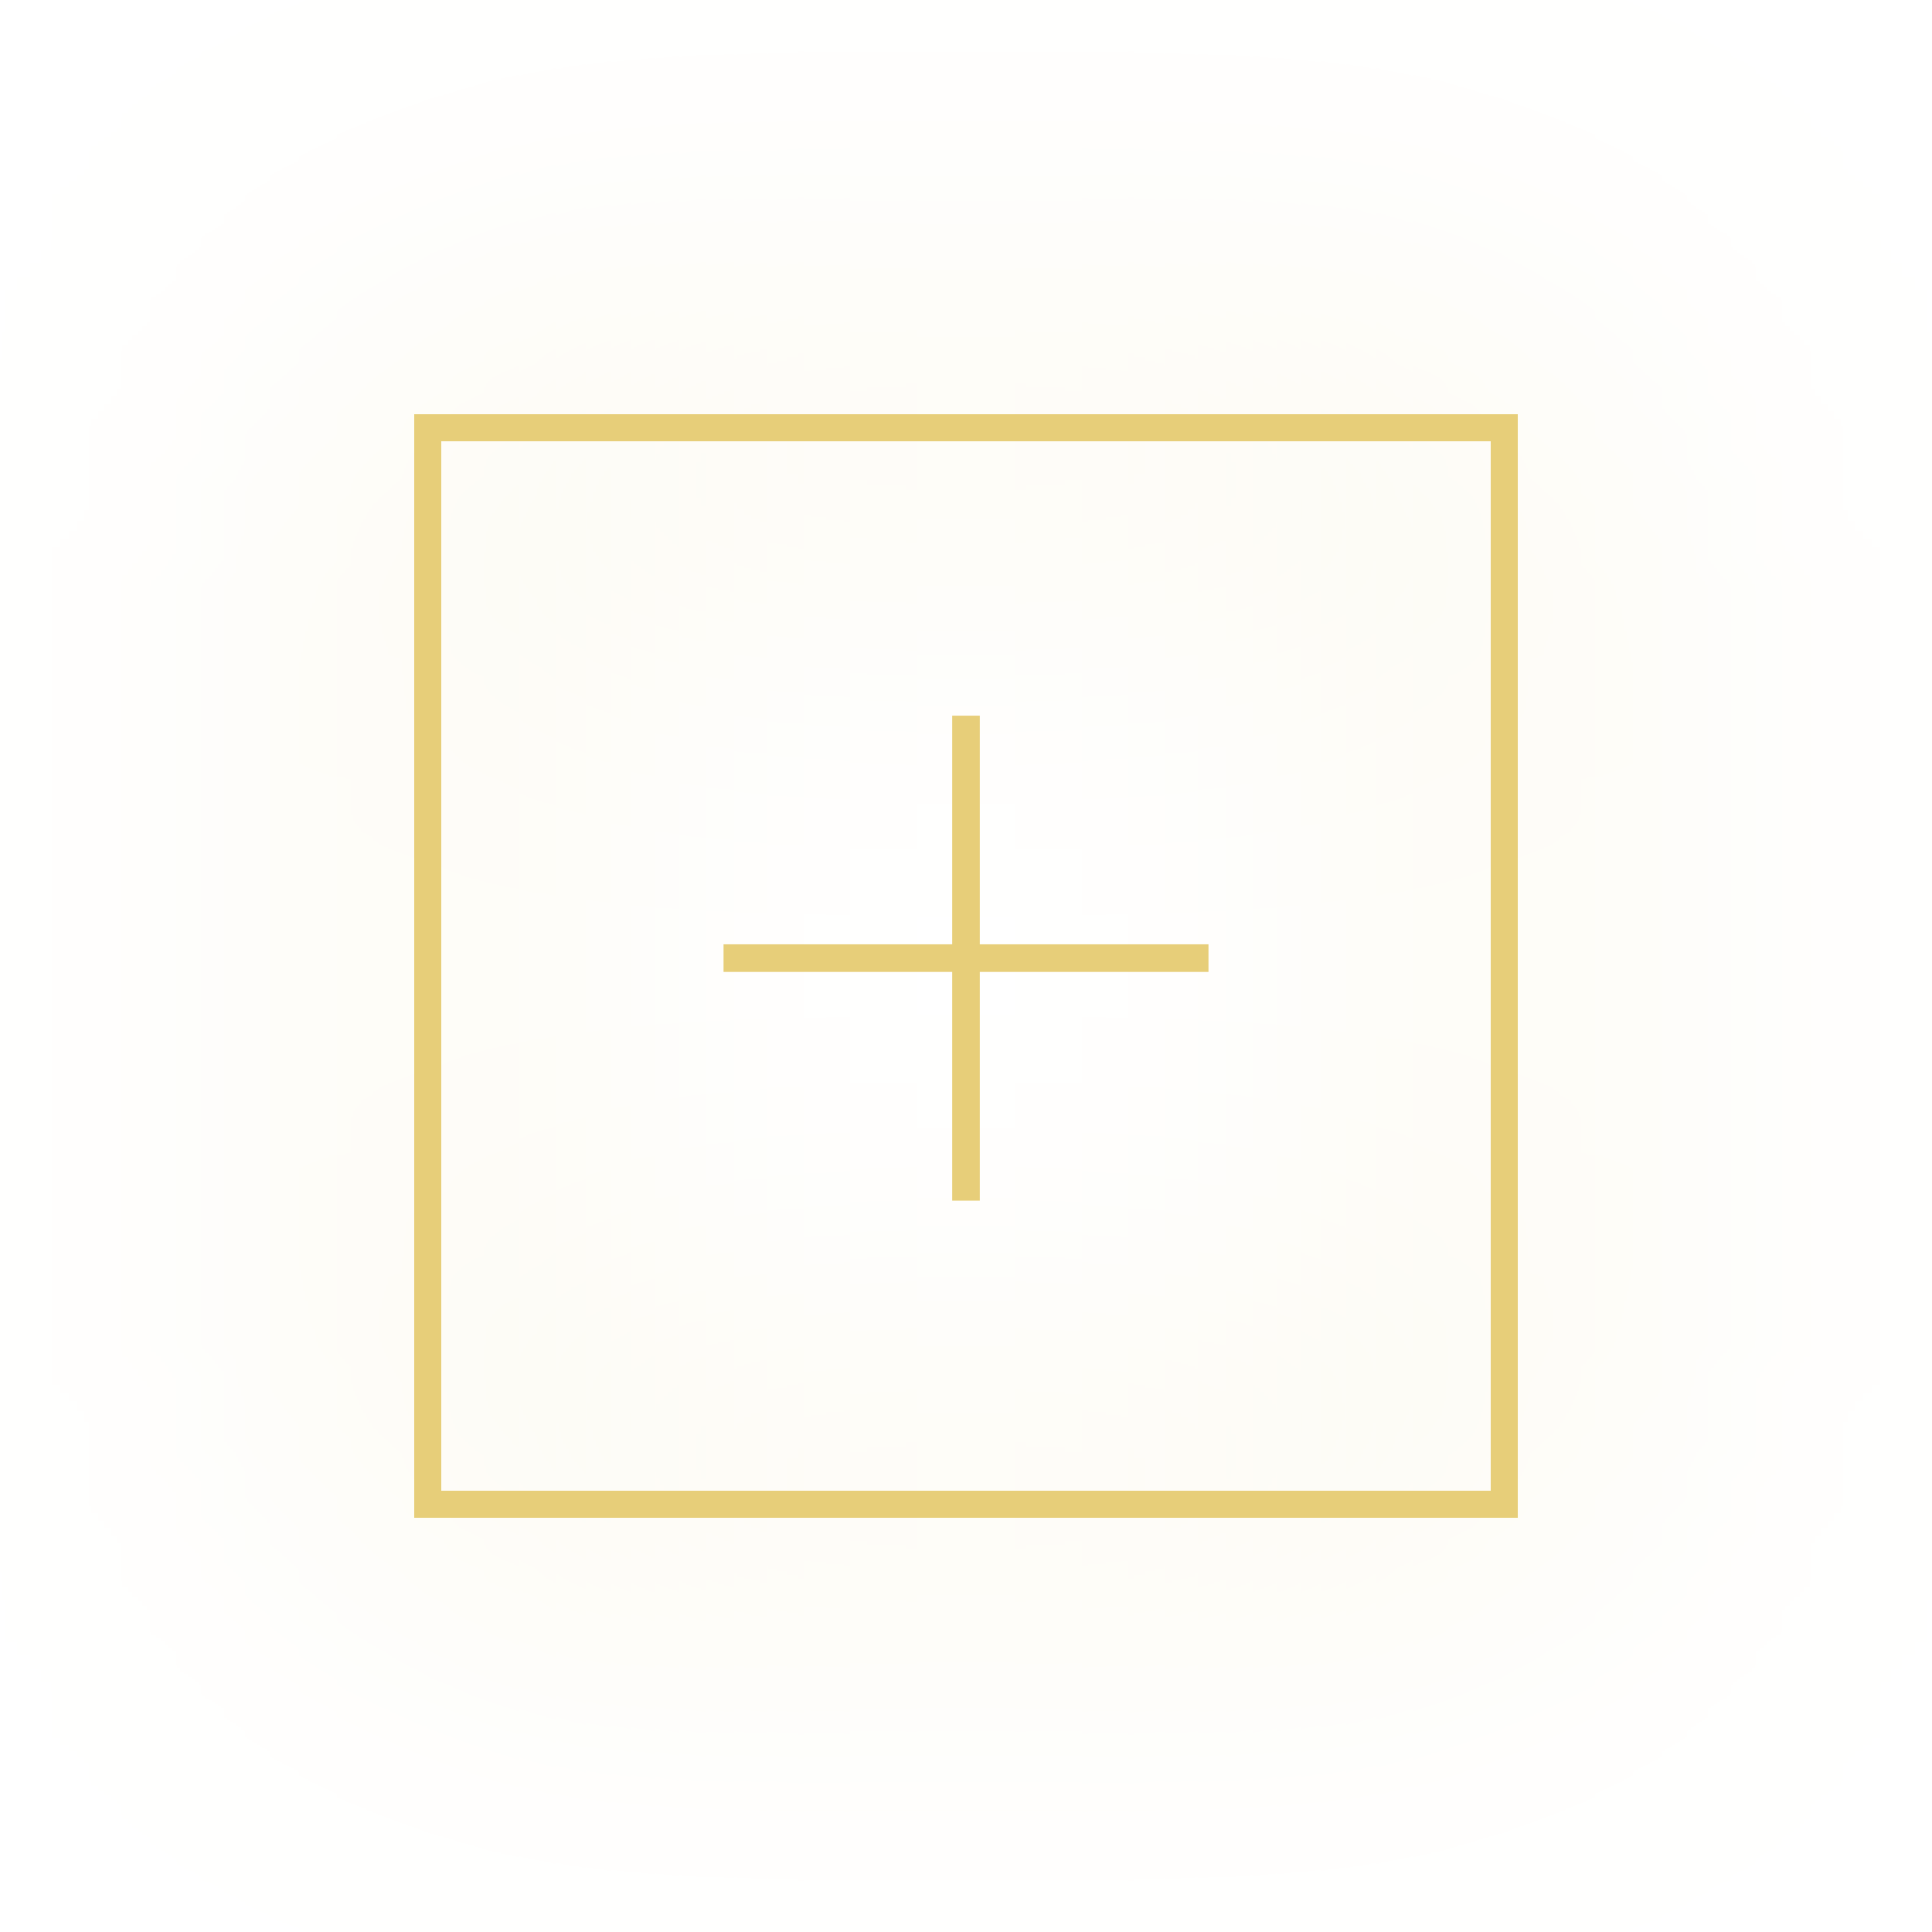
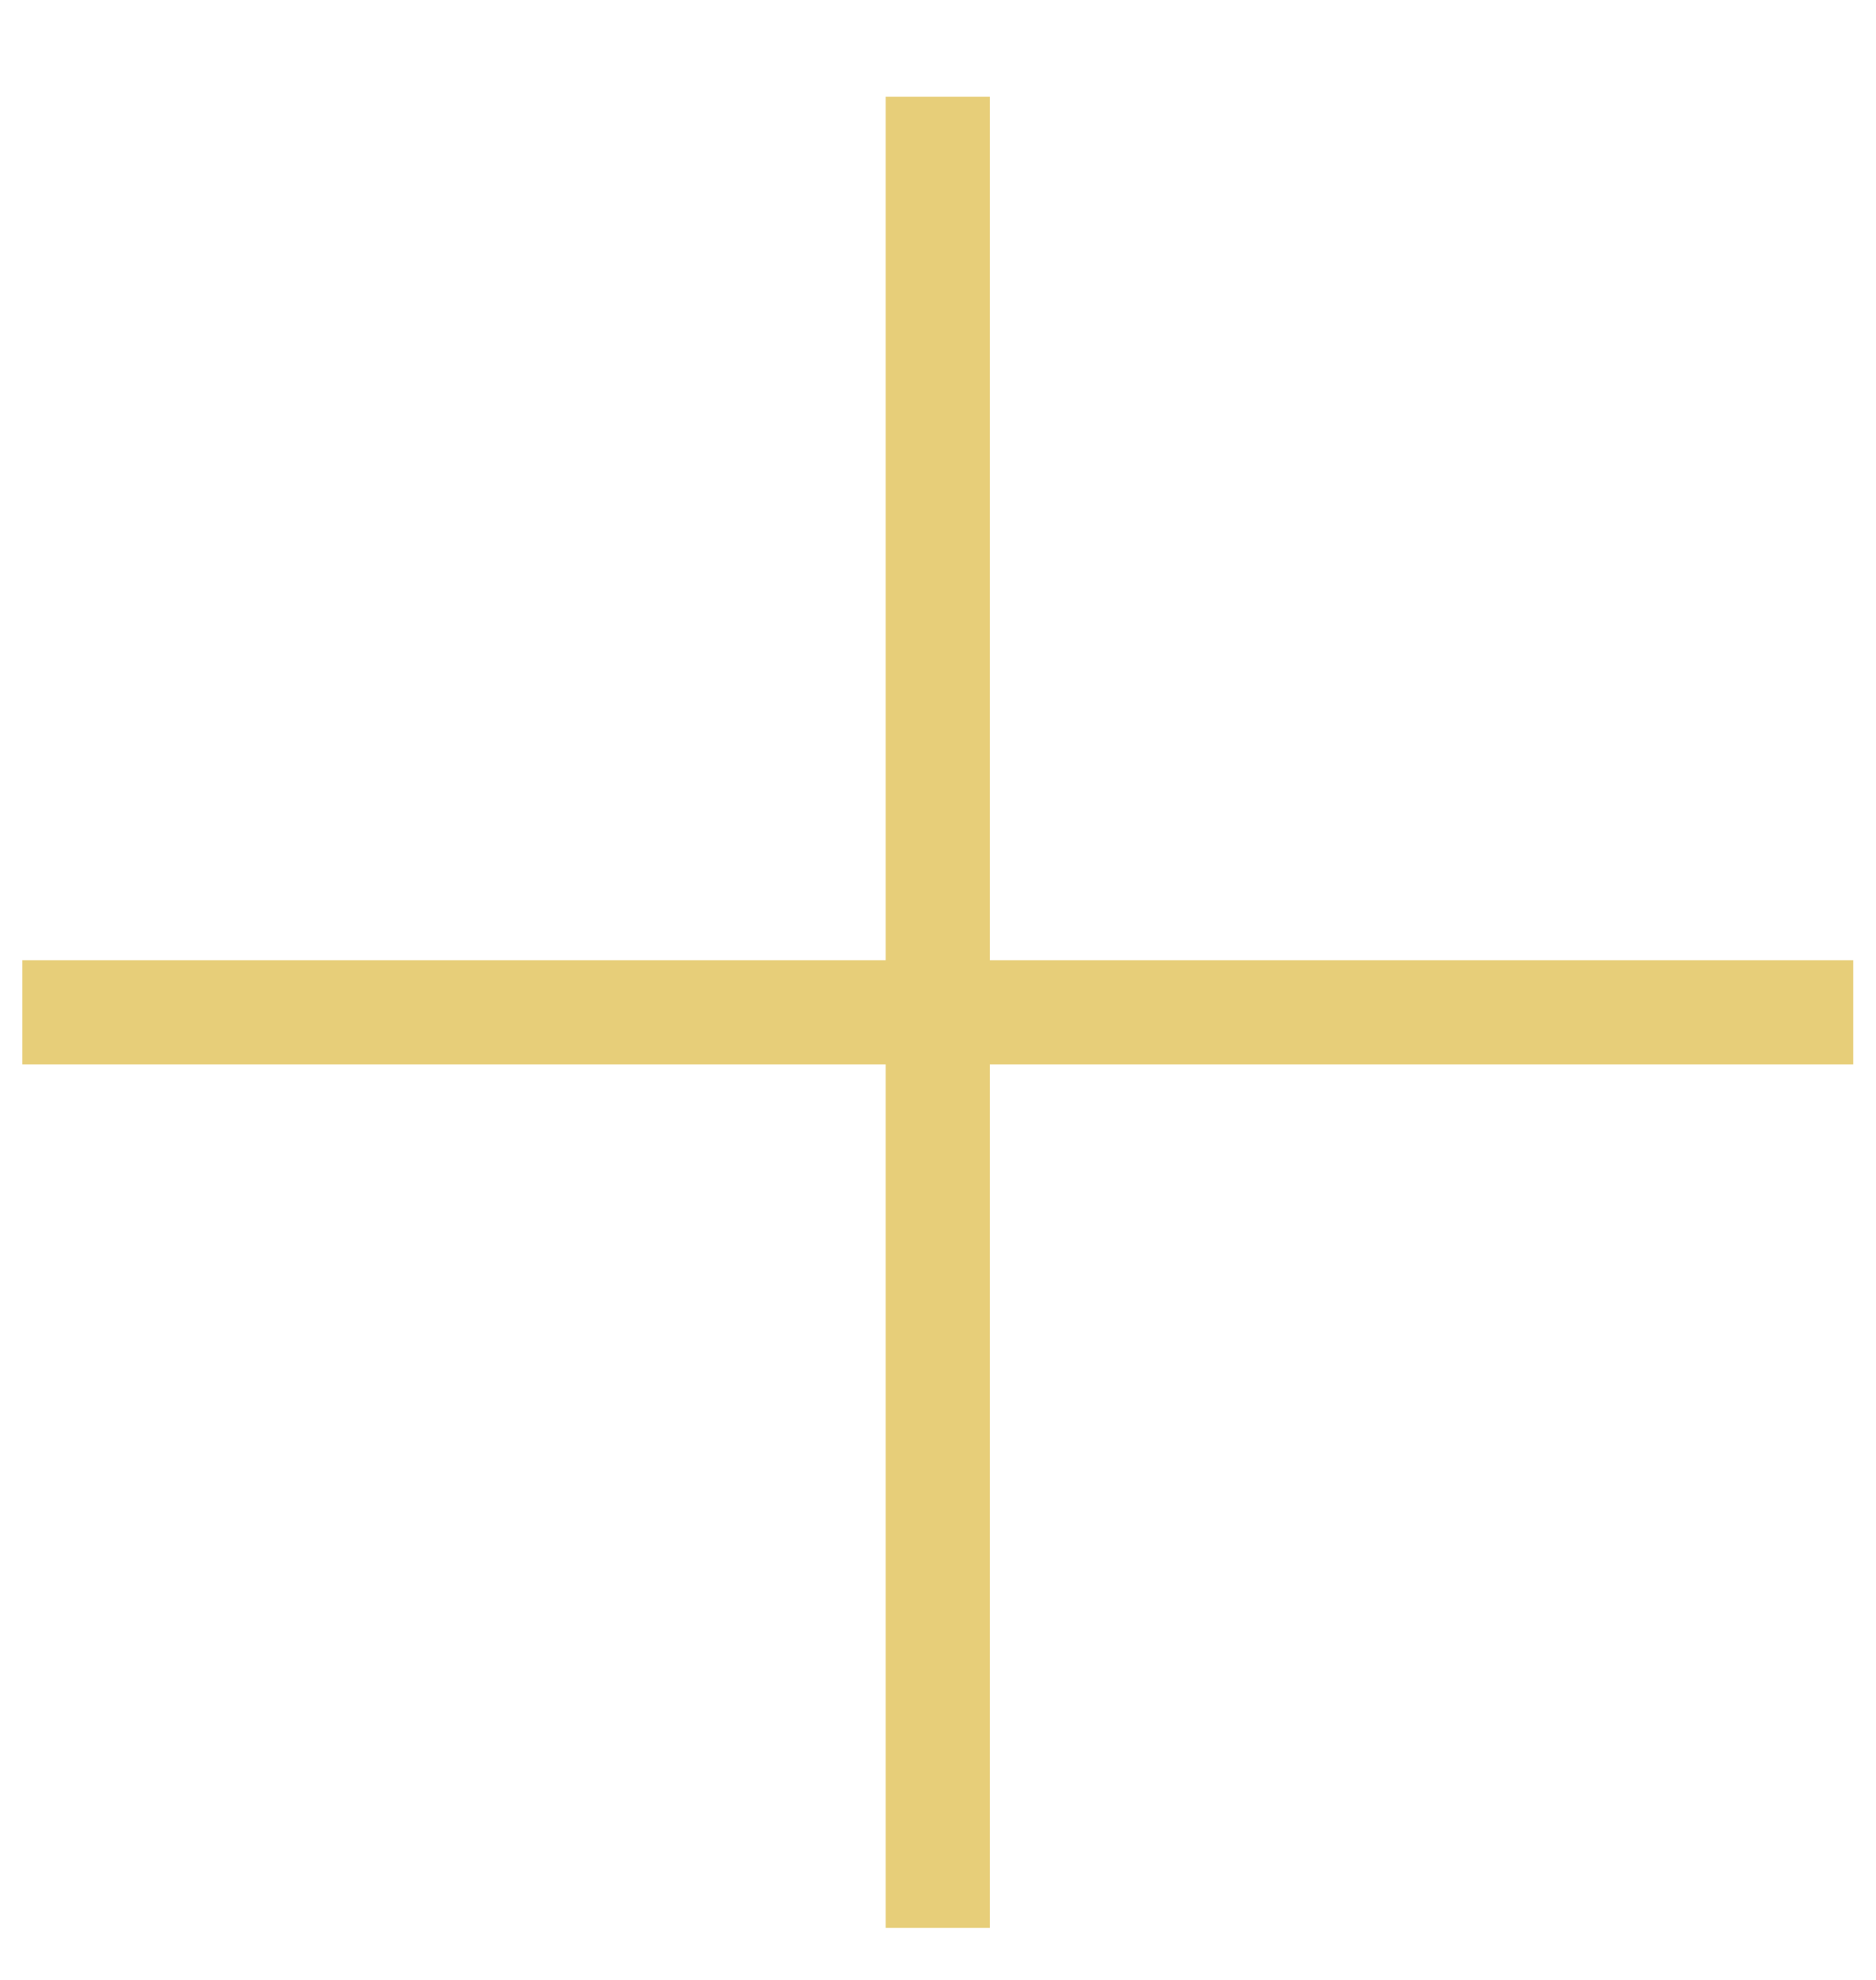
- <svg xmlns="http://www.w3.org/2000/svg" width="70" height="70" viewBox="0 0 70 70" fill="none">
-   <g id="Group 1101">
-     <g id="Rectangle 58" filter="url(#filter0_d_33_1083)">
-       <rect x="15.5" y="15.5" width="39" height="39" stroke="#E7CE79" shape-rendering="crispEdges" />
-     </g>
-     <g id="Group 1100">
-       <path id="Vector 5" d="M35 26.429V43" stroke="#E7CE79" stroke-linecap="square" stroke-linejoin="round" />
-       <path id="Vector 6" d="M43.286 34.714L26.715 34.714" stroke="#E7CE79" stroke-linecap="square" stroke-linejoin="round" />
-     </g>
-   </g>
-   <defs>
-     <filter id="filter0_d_33_1083" x="0" y="0" width="70" height="70" filterUnits="userSpaceOnUse" color-interpolation-filters="sRGB">
-       <feFlood flood-opacity="0" result="BackgroundImageFix" />
-       <feColorMatrix in="SourceAlpha" type="matrix" values="0 0 0 0 0 0 0 0 0 0 0 0 0 0 0 0 0 0 127 0" result="hardAlpha" />
-       <feOffset />
-       <feGaussianBlur stdDeviation="7.5" />
-       <feComposite in2="hardAlpha" operator="out" />
-       <feColorMatrix type="matrix" values="0 0 0 0 0.906 0 0 0 0 0.808 0 0 0 0 0.475 0 0 0 1 0" />
-       <feBlend mode="normal" in2="BackgroundImageFix" result="effect1_dropShadow_33_1083" />
-       <feBlend mode="normal" in="SourceGraphic" in2="effect1_dropShadow_33_1083" result="shape" />
-     </filter>
-   </defs>
+ <svg xmlns="http://www.w3.org/2000/svg" width="18" height="19" viewBox="0 0 18 19" fill="none">
+   <path d="M9 1.428V18" stroke="#E7CE79" stroke-linecap="square" stroke-linejoin="round" />
+   <path d="M17.286 9.714L0.714 9.714" stroke="#E7CE79" stroke-linecap="square" stroke-linejoin="round" />
</svg>
